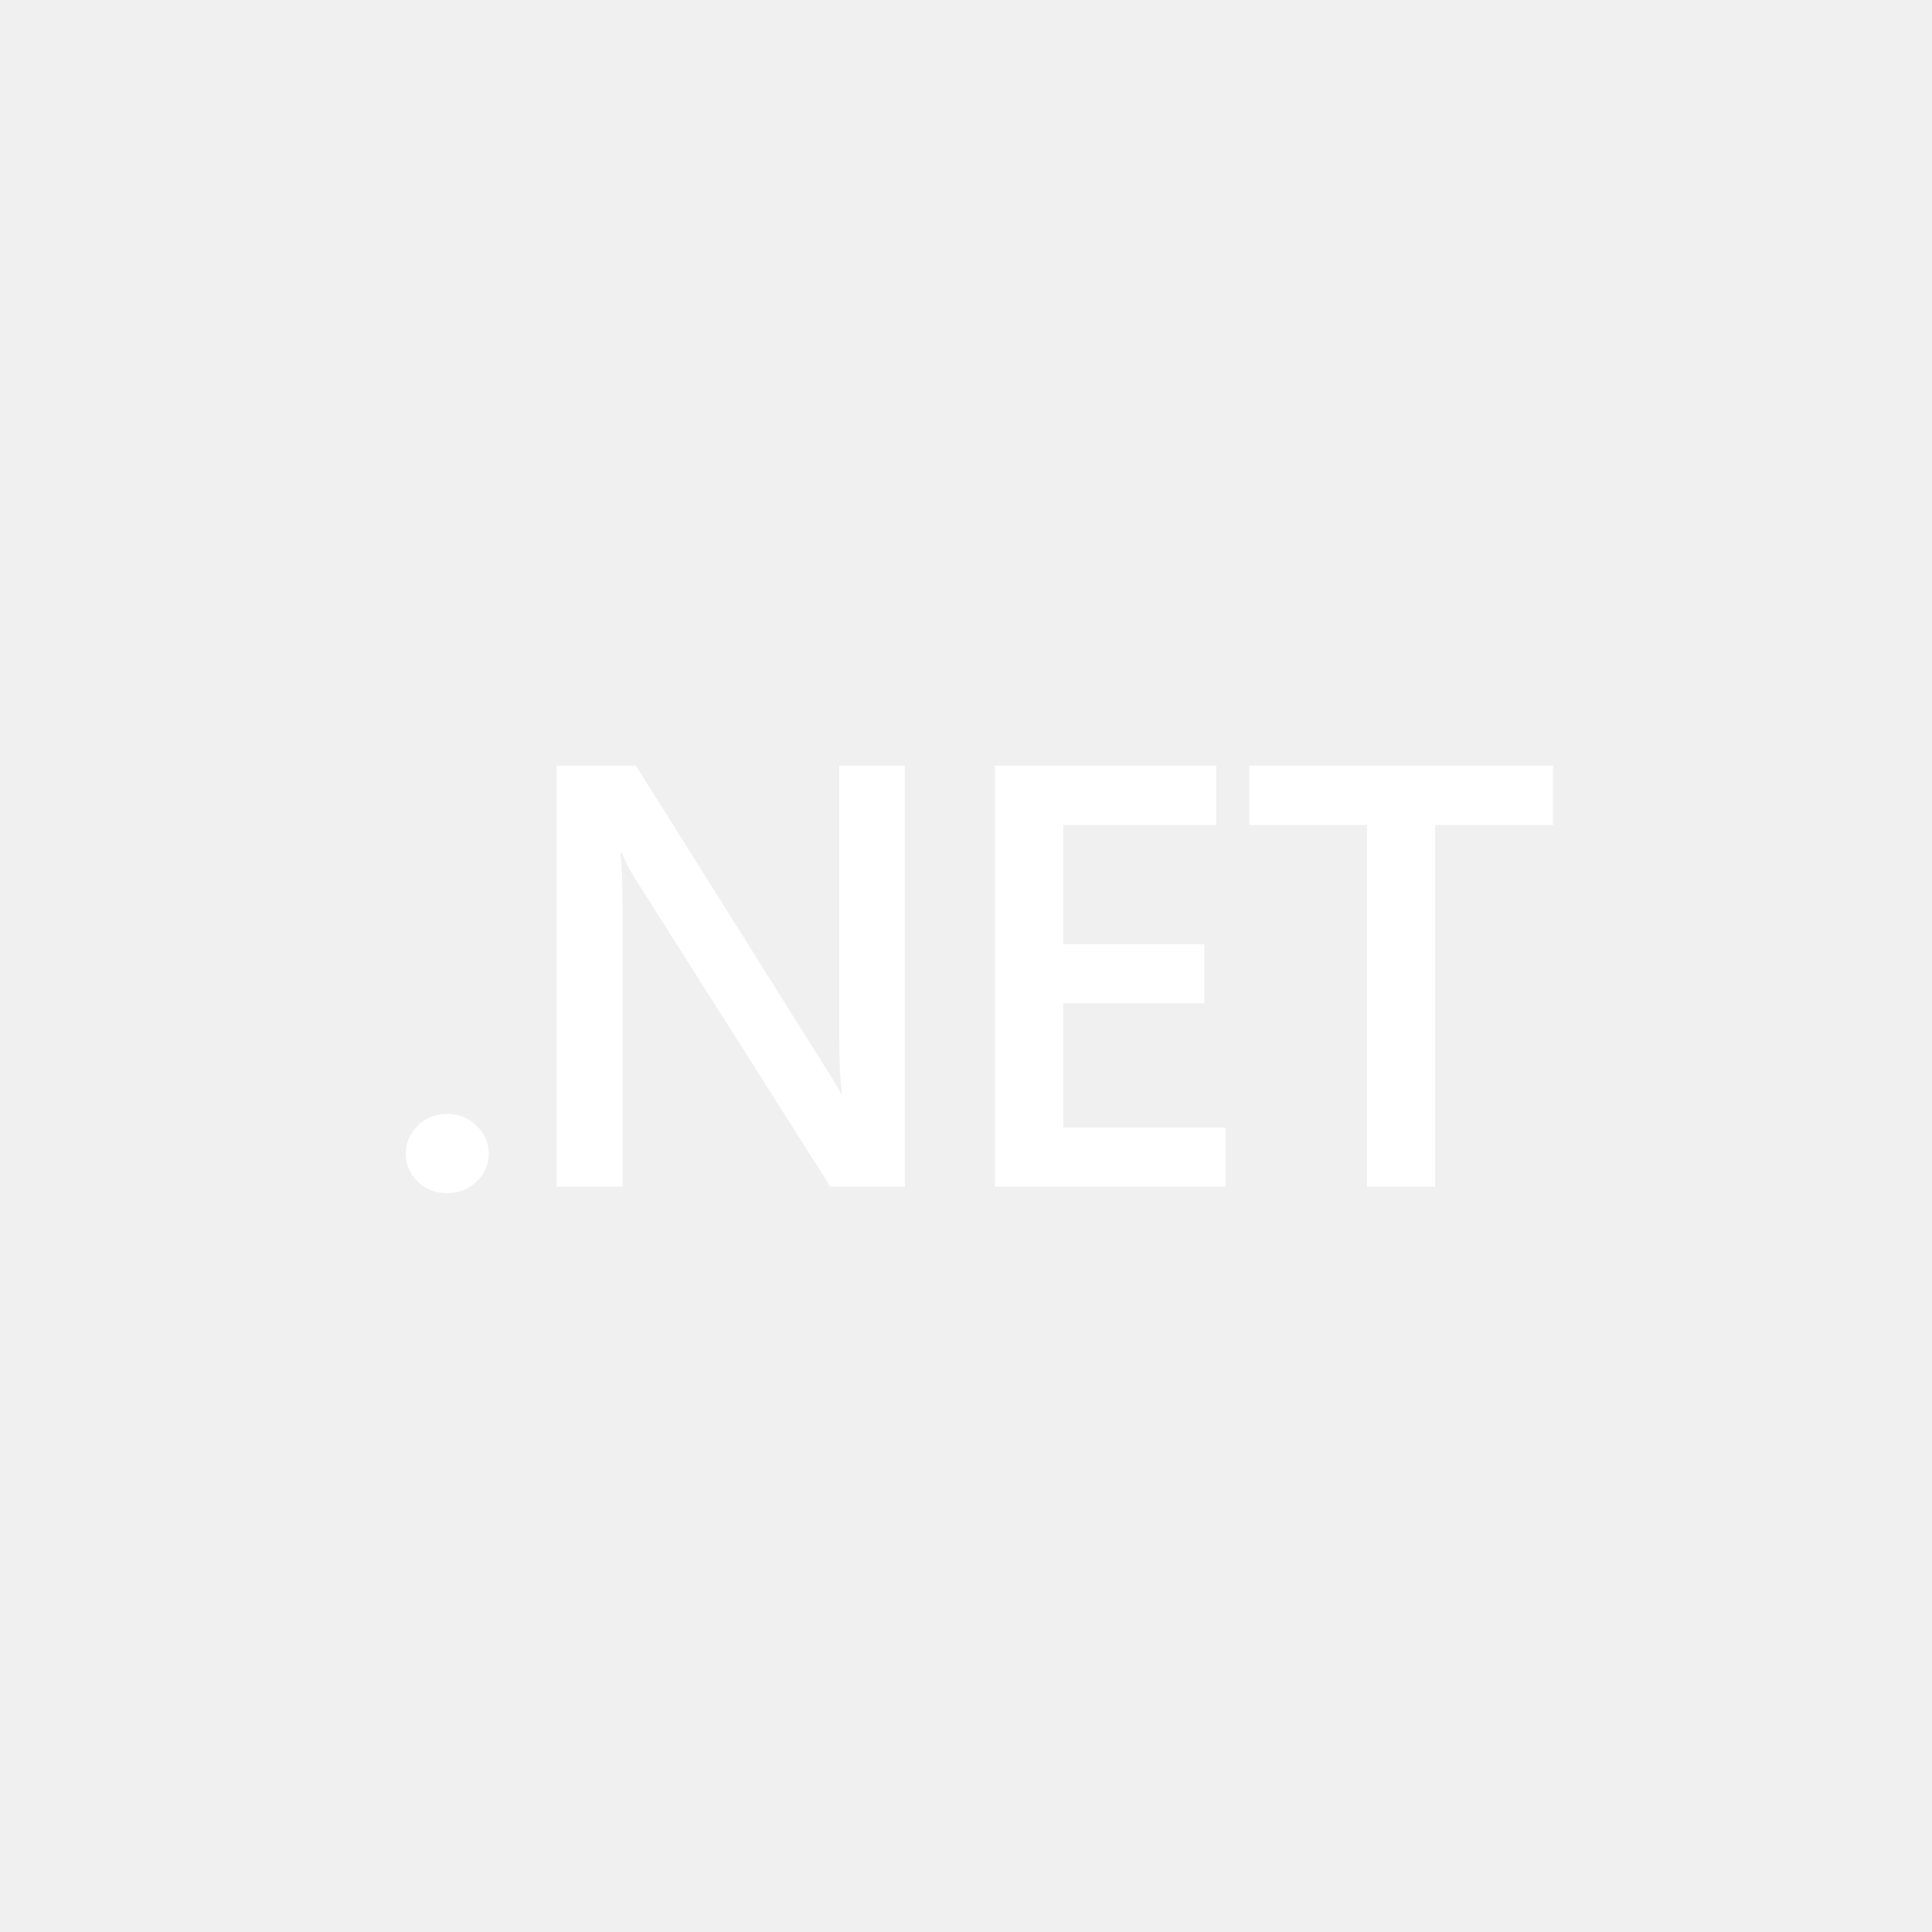
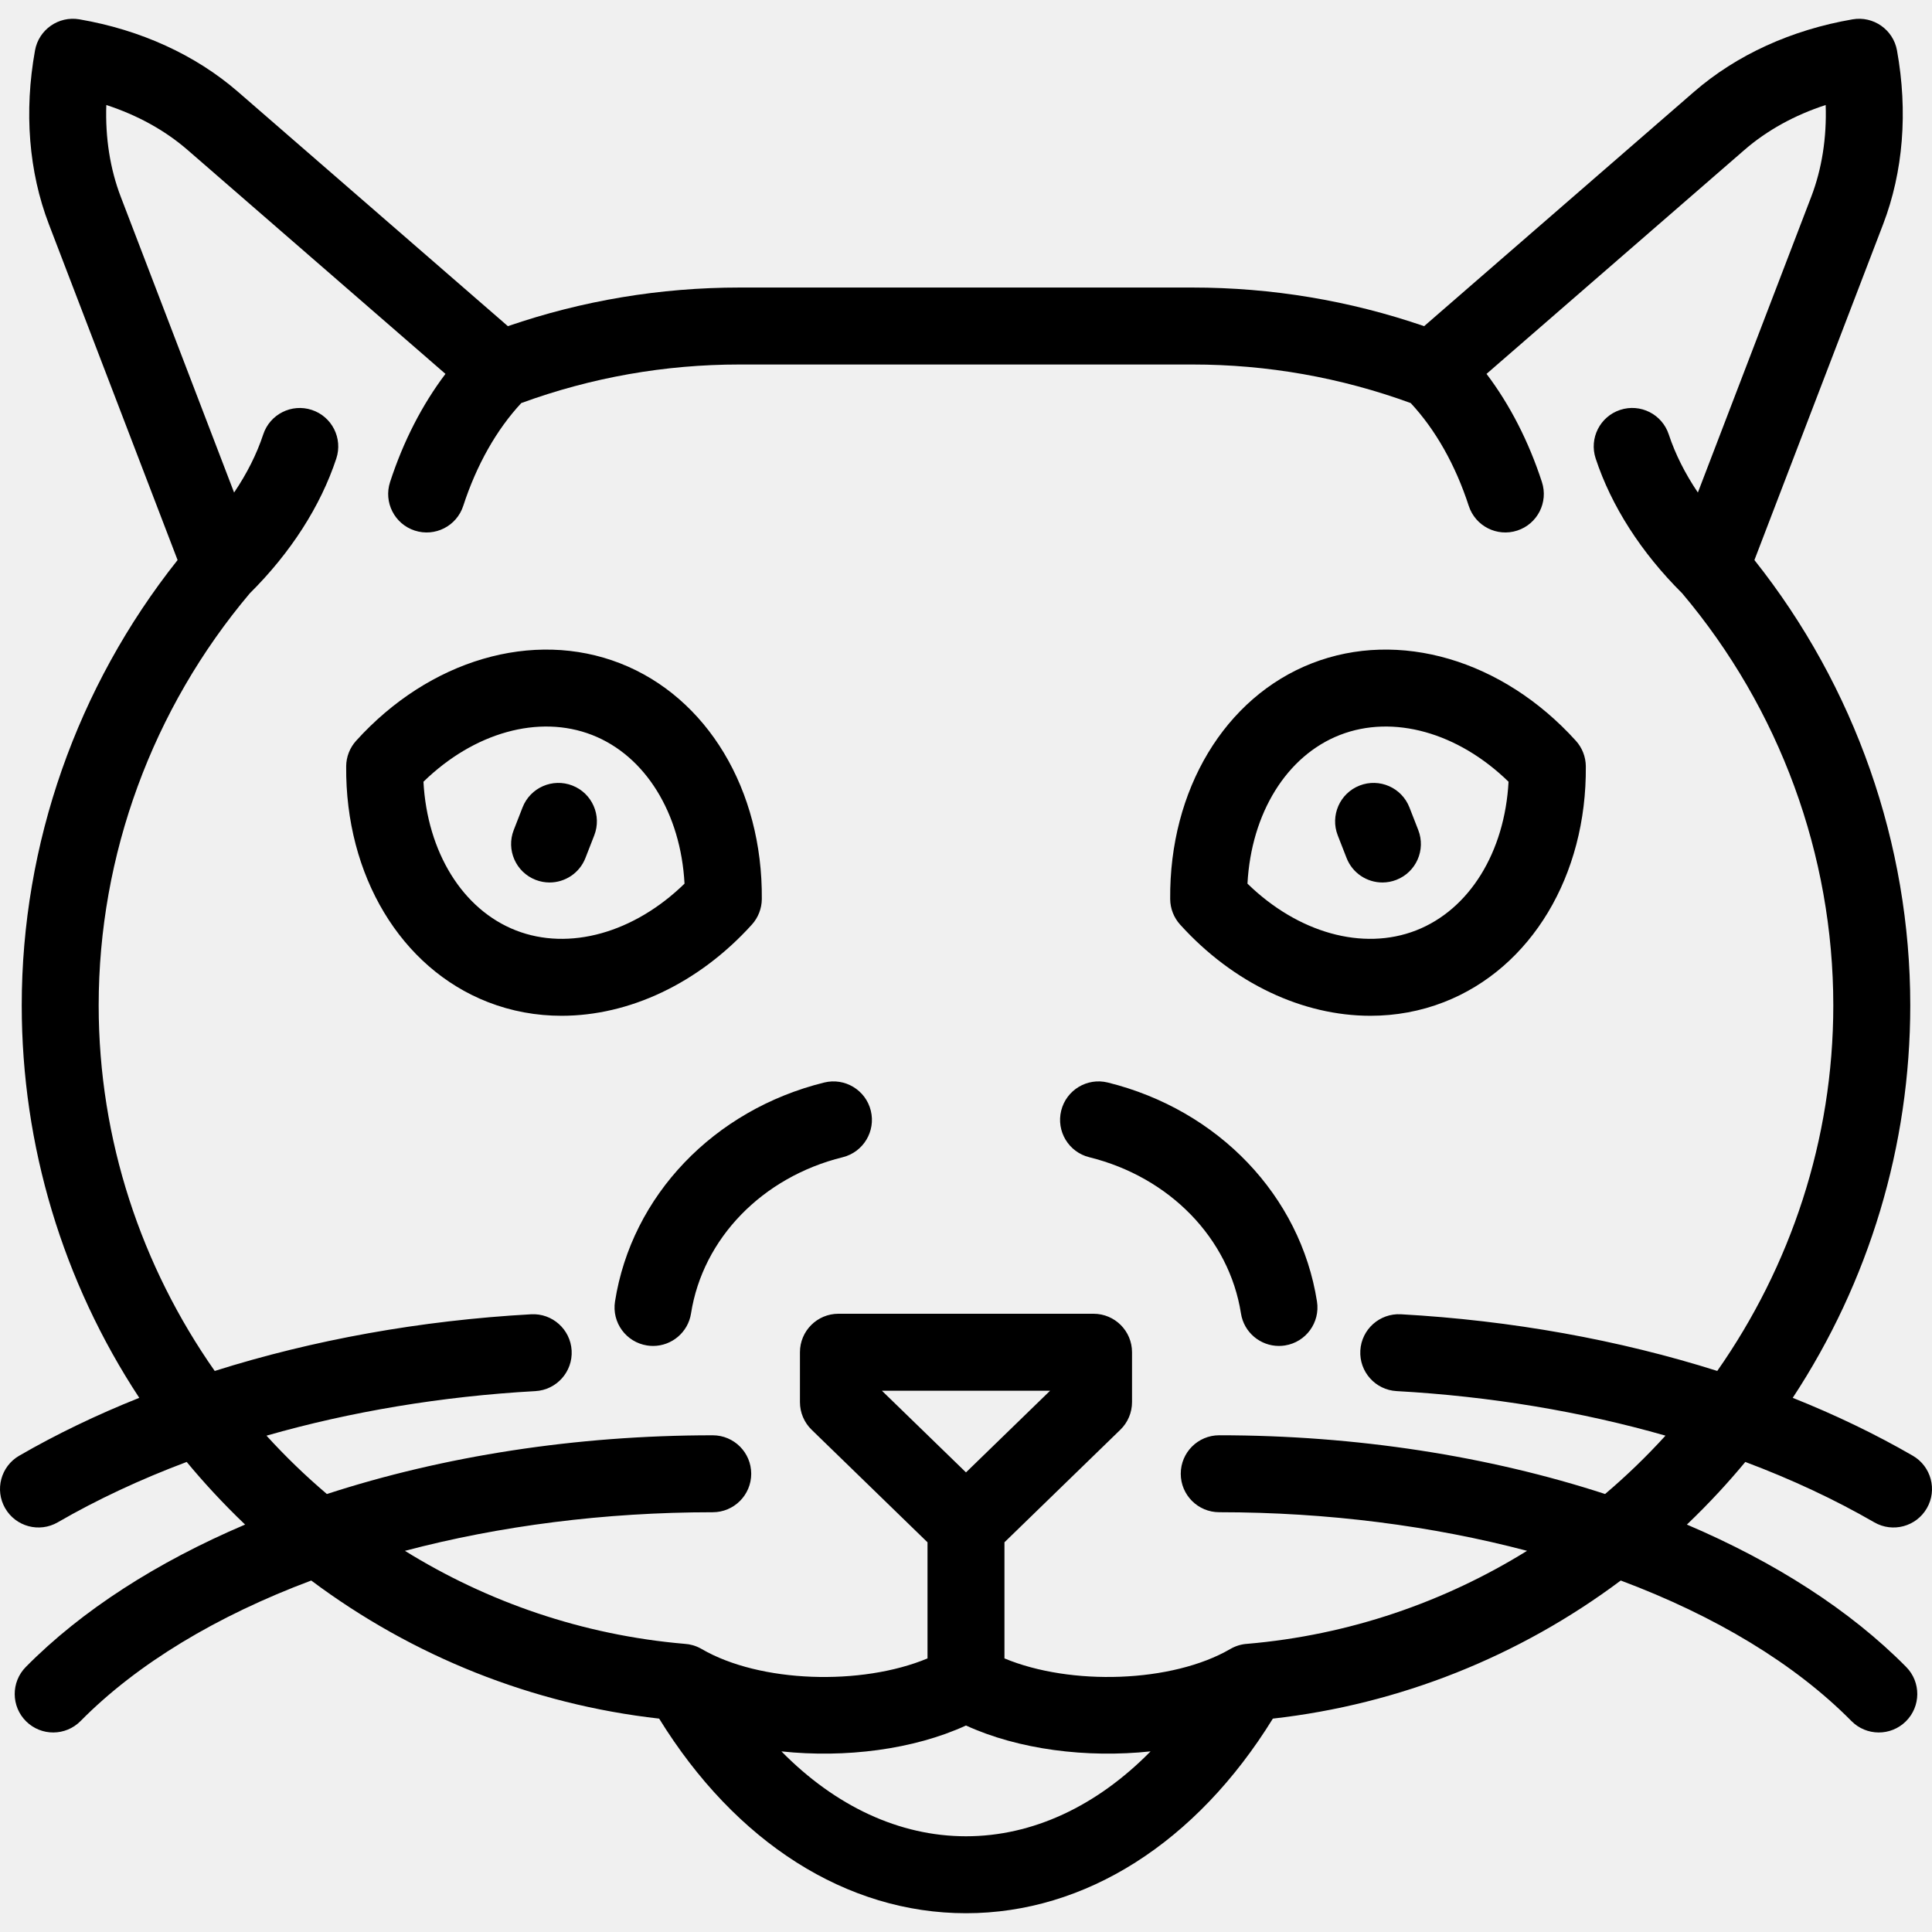
- <svg xmlns="http://www.w3.org/2000/svg" width="456" height="456" viewBox="0 0 456 456" version="1.1" xml:space="preserve" style="fill-rule:evenodd;clip-rule:evenodd;stroke-linejoin:round;stroke-miterlimit:2;">
-   <path d="m 105.5,281.609 c -2.703,0 -5.001,-0.9 -6.893,-2.702 -1.892,-1.848 -2.838,-4.042 -2.838,-6.582 0,-2.587 0.946,-4.804 2.838,-6.652 1.892,-1.848 4.19,-2.772 6.893,-2.772 2.748,0 5.068,0.924 6.96,2.772 1.937,1.848 2.906,4.064 2.906,6.652 0,2.54 -0.968,4.734 -2.906,6.582 -1.892,1.802 -4.212,2.702 -6.96,2.702 z" style="fill:#ffffff;fill-rule:nonzero;stroke-width:0.838" />
-   <path d="M 213.561,280.084 H 195.99 L 149.7,207.054 c -1.171,-1.848 -2.14,-3.765 -2.906,-5.751 h -0.406 c 0.361,2.125 0.541,6.675 0.541,13.65 v 65.132 h -15.543 v -99.36 h 18.719 l 44.737,71.298 c 1.892,2.957 3.109,4.989 3.649,6.098 h 0.27 c -0.45,-2.632 -0.676,-7.09 -0.676,-13.373 v -64.023 h 15.476 z" style="fill:#ffffff;fill-rule:nonzero;stroke-width:0.838" />
-   <path d="m 289.251,280.084 h -54.401 v -99.36 h 52.238 v 13.997 h -36.154 v 28.131 h 33.316 v 13.927 h -33.316 v 29.378 h 38.316 z" style="fill:#ffffff;fill-rule:nonzero;stroke-width:0.838" />
-   <path d="M 366.565,194.721 H 338.722 v 85.363 h -16.084 v -85.363 h -27.775 v -13.997 h 71.701 z" style="fill:#ffffff;fill-rule:nonzero;stroke-width:0.838" />
+ <svg xmlns="http://www.w3.org/2000/svg" fill="#000000" height="800px" width="800px" version="1.1" viewBox="0 0 401.692 401.692" enable-background="new 0 0 401.692 401.692">
+   <path d="m156.325,192.238c1.314-1.453 2.05-3.337 2.067-5.295 0.202-22.721-11.363-41.967-29.463-49.033-18.101-7.064-39.645-0.74-54.888,16.112-1.314,1.453-2.049,3.337-2.066,5.296-0.2,22.72 11.367,41.965 29.466,49.029 4.919,1.92 10.09,2.851 15.322,2.851 14.018-0.001 28.463-6.69 39.562-18.96zm-49.068,1.203c-11.087-4.327-18.425-16.274-19.215-30.905 10.491-10.229 23.984-14.048 35.068-9.722 11.087,4.328 18.426,16.277 19.214,30.908-10.49,10.228-23.979,14.047-35.067,9.719zm16.297-19.756l-1.833,4.701c-1.233,3.161-4.255,5.096-7.456,5.096-0.967,0-1.949-0.176-2.904-0.548-4.116-1.605-6.152-6.243-4.547-10.36l1.833-4.701c1.605-4.116 6.244-6.151 10.36-4.547 4.115,1.604 6.152,6.243 4.547,10.359zm149.209-35.776c-18.1,7.066-29.665,26.313-29.464,49.033 0.018,1.959 0.753,3.843 2.067,5.296 11.101,12.271 25.543,18.959 39.563,18.959 5.23,0 10.403-0.931 15.321-2.851 18.102-7.064 29.668-26.309 29.467-49.029-0.018-1.959-0.753-3.843-2.067-5.296-15.242-16.85-36.786-23.176-54.887-16.112zm21.671,55.532c-11.089,4.327-24.578,0.509-35.067-9.719 0.788-14.63 8.126-26.579 19.212-30.908 11.084-4.325 24.578-0.508 35.07,9.722-0.789,14.631-8.127,26.578-19.215,30.905zm103.259,109.221c-7.736-4.472-16.1-8.494-24.958-12.03 15.883-24.152 24.438-52.394 24.438-81.603 0-33.554-11.474-66.243-32.403-92.584l26.754-69.804c4.188-10.93 5.187-23.434 2.889-36.159-0.781-4.323-4.908-7.204-9.229-6.462-12.747,2.193-24.154,7.409-32.988,15.083l-56.1,48.712c-15.507-5.331-31.688-8.031-48.167-8.031h-94.164c-16.479,0-32.659,2.7-48.167,8.031l-56.099-48.712c-8.834-7.674-20.242-12.89-32.99-15.084-4.333-0.743-8.449,2.14-9.229,6.462-2.298,12.725-1.3,25.229 2.889,36.16l26.753,69.803c-20.929,26.342-32.403,59.032-32.403,92.584 0,29.209 8.554,57.45 24.437,81.603-8.858,3.536-17.222,7.559-24.958,12.03-3.825,2.211-5.134,7.104-2.923,10.93 2.21,3.826 7.105,5.132 10.93,2.923 8.214-4.748 17.21-8.949 26.811-12.554 1.75,2.111 3.563,4.183 5.437,6.209 2.172,2.349 4.411,4.622 6.708,6.813-18.303,7.796-33.945,17.814-45.593,29.604-3.105,3.143-3.075,8.208 0.068,11.313 3.144,3.105 8.209,3.075 11.313-0.068 11.809-11.952 28.377-21.883 47.962-29.217 21.107,15.791 45.993,25.742 72.335,28.712 15.919,25.775 38.983,40.463 63.803,40.462 24.818,0 47.88-14.688 63.797-40.462 26.343-2.97 51.228-12.921 72.335-28.712 19.584,7.334 36.152,17.265 47.96,29.217 3.106,3.144 8.172,3.173 11.313,0.068 3.144-3.105 3.174-8.17 0.069-11.313-11.648-11.79-27.289-21.808-45.593-29.604 2.298-2.191 4.537-4.465 6.709-6.813 1.873-2.026 3.687-4.098 5.437-6.208 9.599,3.604 18.599,7.807 26.812,12.553 3.825,2.21 8.719,0.903 10.93-2.923s0.9-8.718-2.925-10.929zm-196.845,79.127c-13.839,0-27.164-6.251-38.375-17.649 13.261,1.417 27.451-0.374 38.372-5.382 10.92,5.008 25.112,6.8 38.375,5.381-11.21,11.398-24.534,17.65-38.372,17.65zm-17.488-92.639h34.972l-17.487,16.983-17.485-16.983zm173.684-4.111c-20.4-6.452-42.779-10.504-65.779-11.784-4.411-0.234-8.187,3.133-8.432,7.543-0.246,4.412 3.132,8.187 7.543,8.432 19.47,1.083 38.414,4.256 55.903,9.263-3.917,4.306-8.114,8.362-12.558,12.133-24.171-7.867-51.725-12.212-80.225-12.212-4.418,0-8,3.582-8,8s3.582,8 8,8c22.516,0 44.308,2.827 64.002,8.026-17.195,10.655-36.974,17.52-58.181,19.337-1.182,0.075-2.364,0.415-3.459,1.042-0.001,0-0.002,0.001-0.003,0.002-0.003,0.001-0.006,0.003-0.009,0.005s-0.005,0.002-0.007,0.004c-0.002,0.001-0.005,0.002-0.007,0.004-0.003,0.001-0.006,0.003-0.008,0.004s-0.004,0.002-0.006,0.003c-0.004,0.002-0.008,0.004-0.012,0.007-0.001,0-0.001,0-0.002,0.001-12.093,7.04-33.198,7.692-46.962,1.959v-24.142l24.097-23.403c1.552-1.506 2.427-3.577 2.427-5.739v-10.374c0-4.418-3.582-8-8-8h-53.045c-4.418,0-8,3.582-8,8v10.375c0,2.162 0.875,4.232 2.426,5.739l24.096,23.405v24.142c-13.757,5.731-34.847,5.082-46.943-1.949-0.064-0.038-0.13-0.075-0.196-0.111-0.001-0.002-0.004-0.002-0.007-0.003-1.058-0.58-2.192-0.896-3.327-0.967-21.207-1.818-40.985-8.682-58.18-19.337 19.693-5.2 41.485-8.026 64-8.026 4.418,0 8-3.582 8-8s-3.582-8-8-8c-28.5,0-56.053,4.344-80.224,12.212-4.443-3.771-8.64-7.828-12.558-12.134 17.487-5.006 36.434-8.179 55.902-9.262 4.412-0.246 7.789-4.021 7.543-8.432-0.246-4.412-4.03-7.793-8.432-7.543-22.998,1.28-45.378,5.333-65.777,11.784-15.207-21.704-24.128-47.996-24.128-76.009 0-31.239 11.154-61.648 31.415-85.666 8.507-8.446 14.724-18.132 17.992-28.033 1.385-4.195-0.894-8.719-5.089-10.104-4.195-1.384-8.719,0.894-10.104,5.089-1.346,4.079-3.393,8.15-6.058,12.088l-23.563-61.492c-2.226-5.811-3.237-12.294-3.004-19.083 6.46,2.104 12.206,5.271 16.903,9.351l53.61,46.553c-4.845,6.402-8.769,14.042-11.519,22.494-1.367,4.201 0.93,8.716 5.132,10.083 4.203,1.367 8.716-0.931 10.083-5.132 2.765-8.497 6.922-15.851 12.07-21.38 14.564-5.32 29.822-8.017 45.379-8.017h94.164c15.559,0 30.816,2.697 45.378,8.017 5.149,5.527 9.307,12.881 12.071,21.379 1.367,4.202 5.881,6.5 10.082,5.132 4.202-1.367 6.5-5.881 5.133-10.083-2.75-8.452-6.674-16.093-11.52-22.495l53.613-46.553c4.696-4.079 10.442-7.246 16.901-9.35 0.232,6.789-0.778,13.272-3.004,19.083l-23.567,61.488c-2.664-3.938-4.71-8.009-6.057-12.088-1.384-4.194-5.905-6.476-10.104-5.09-4.196,1.385-6.475,5.909-5.09,10.104 3.267,9.9 9.485,19.587 17.991,28.033 20.262,24.017 31.416,54.426 31.416,85.667 0.003,28.013-8.919,54.306-24.126,76.01zm-175.992-54.12c1.061,4.289-1.557,8.626-5.846,9.687-16.708,4.132-29.084,16.878-31.53,32.474-0.619,3.945-4.022,6.762-7.894,6.762-0.412,0-0.829-0.032-1.249-0.098-4.365-0.685-7.349-4.778-6.664-9.143 3.446-21.975 20.519-39.846 43.496-45.528 4.288-1.057 8.626,1.557 9.687,5.846zm111.99-63.049l1.835,4.701c1.606,4.116-0.428,8.754-4.543,10.361-0.956,0.373-1.94,0.55-2.907,0.55-3.2,0-6.221-1.933-7.454-5.093l-1.835-4.701c-1.606-4.116 0.428-8.754 4.543-10.361 4.121-1.606 8.754,0.428 10.361,4.543zm-19.221,102.731c0.685,4.365-2.299,8.458-6.664,9.143-0.419,0.066-0.837,0.098-1.249,0.098-3.872,0-7.274-2.816-7.894-6.761-2.446-15.596-14.822-28.343-31.53-32.475-4.289-1.061-6.906-5.397-5.845-9.687 1.061-4.289 5.394-6.907 9.687-5.846 22.976,5.682 40.049,23.553 43.495,45.528z" />
</svg>
